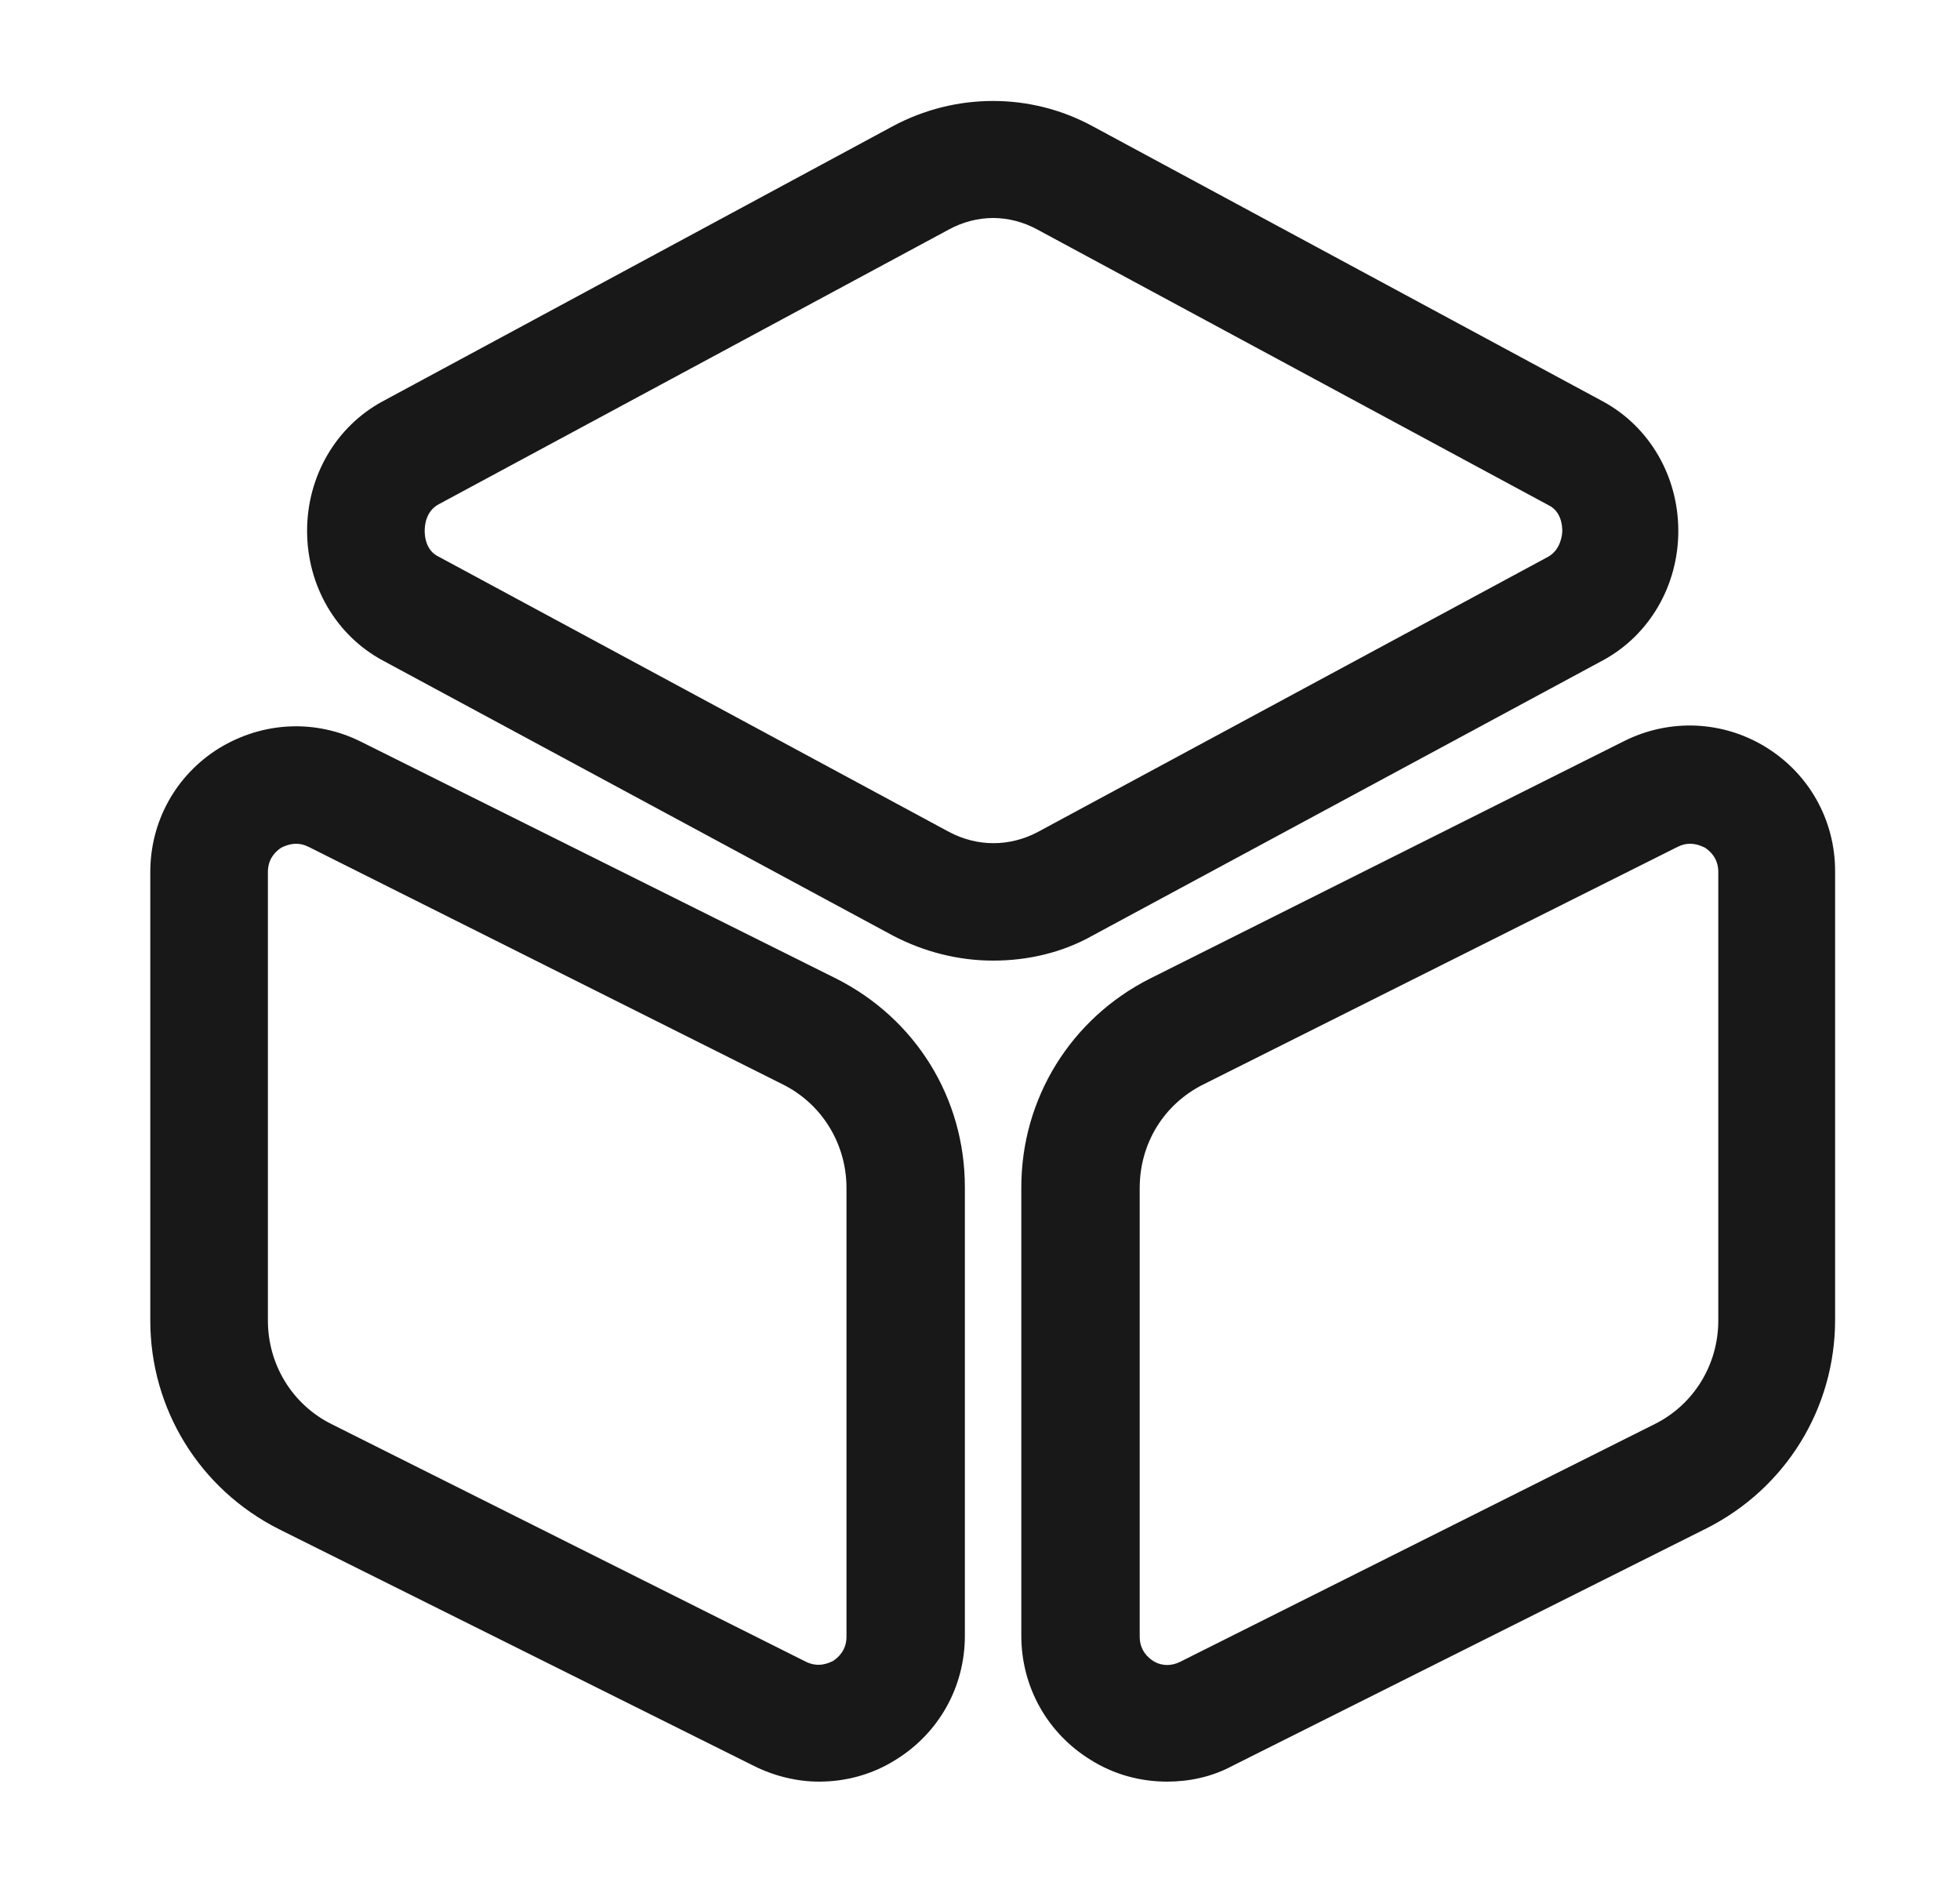
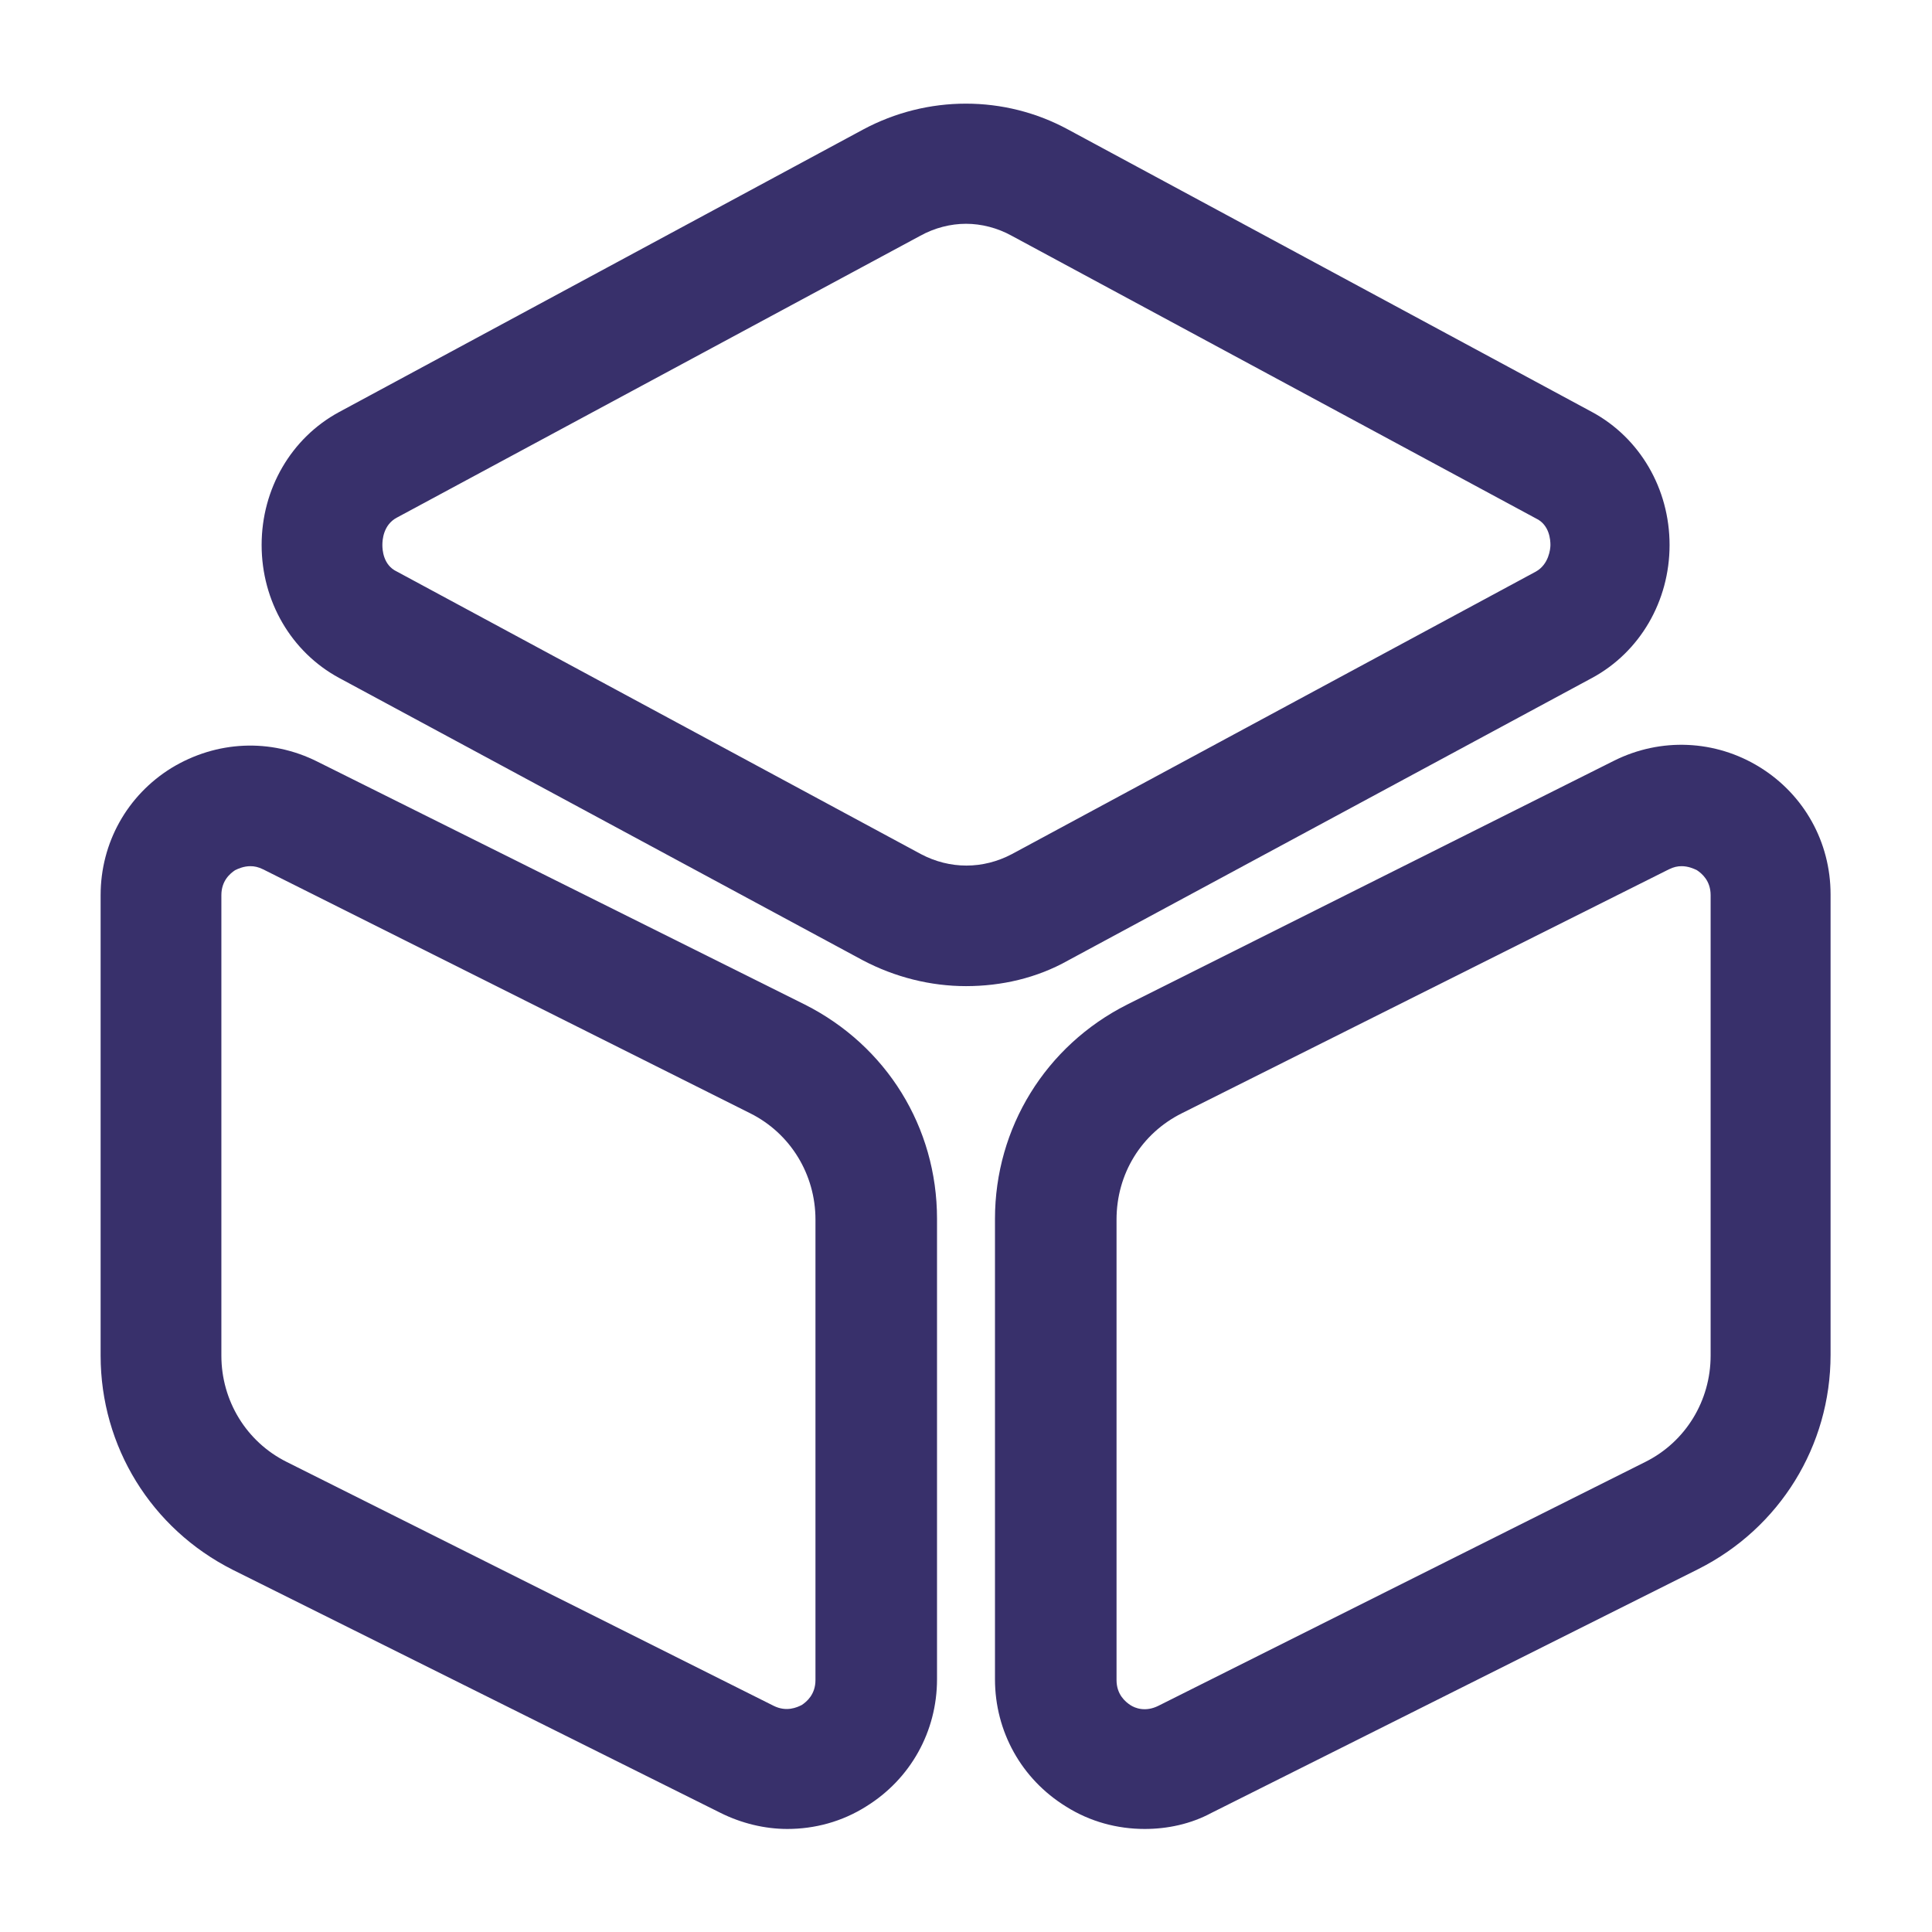
- <svg xmlns="http://www.w3.org/2000/svg" width="25" height="24" viewBox="0 0 25 24" fill="none">
-   <path d="M12.667 12.25C12.227 12.25 11.787 12.14 11.387 11.93L4.877 8.42C4.287 8.1 3.917 7.47 3.917 6.77C3.917 6.07 4.287 5.44 4.877 5.12L11.387 1.61C12.187 1.18 13.147 1.18 13.937 1.61L20.447 5.12C21.037 5.44 21.407 6.07 21.407 6.77C21.407 7.47 21.037 8.1 20.447 8.42L13.937 11.93C13.547 12.15 13.107 12.25 12.667 12.25ZM12.667 2.78C12.477 2.78 12.277 2.83 12.097 2.93L5.597 6.43C5.427 6.52 5.417 6.71 5.417 6.77C5.417 6.83 5.427 7.02 5.597 7.1L12.107 10.61C12.467 10.8 12.877 10.8 13.237 10.61L19.747 7.1C19.907 7.01 19.927 6.82 19.927 6.77C19.927 6.71 19.917 6.52 19.747 6.44L13.237 2.93C13.057 2.83 12.857 2.78 12.667 2.78Z" fill="#181818" />
-   <path d="M10.447 22.72C10.167 22.72 9.877 22.65 9.617 22.52L3.557 19.5C2.547 18.99 1.917 17.97 1.917 16.84V11.12C1.917 10.47 2.247 9.88 2.797 9.54C3.357 9.2 4.027 9.17 4.607 9.46L10.667 12.48C11.677 12.99 12.307 14 12.307 15.14V20.86C12.307 21.51 11.977 22.1 11.427 22.44C11.127 22.63 10.787 22.72 10.447 22.72ZM3.777 10.76C3.697 10.76 3.627 10.79 3.587 10.81C3.527 10.85 3.417 10.94 3.417 11.12V16.84C3.417 17.4 3.727 17.91 4.227 18.16L10.277 21.19C10.437 21.27 10.567 21.21 10.627 21.18C10.687 21.14 10.797 21.05 10.797 20.87V15.15C10.797 14.59 10.487 14.08 9.987 13.83L3.937 10.8C3.877 10.77 3.827 10.76 3.777 10.76Z" fill="#181818" />
-   <path d="M14.887 22.72C14.547 22.72 14.207 22.63 13.907 22.44C13.357 22.1 13.027 21.51 13.027 20.86V15.14C13.027 14.01 13.657 12.99 14.667 12.48L20.717 9.45C21.297 9.16 21.977 9.19 22.527 9.53C23.077 9.87 23.407 10.46 23.407 11.11V16.83C23.407 17.96 22.777 18.98 21.767 19.49L15.717 22.52C15.457 22.66 15.167 22.72 14.887 22.72ZM21.557 10.76C21.507 10.76 21.457 10.77 21.397 10.8L15.347 13.83C14.847 14.08 14.537 14.58 14.537 15.15V20.87C14.537 21.05 14.647 21.14 14.707 21.18C14.767 21.22 14.897 21.27 15.057 21.19L21.107 18.16C21.607 17.91 21.917 17.4 21.917 16.84V11.12C21.917 10.94 21.807 10.85 21.747 10.81C21.707 10.79 21.637 10.76 21.557 10.76Z" fill="#181818" />
+ <svg xmlns="http://www.w3.org/2000/svg" width="24" height="24" viewBox="0 0 24 24" fill="none">
+   <path d="M12 12.25C11.56 12.25 11.12 12.14 10.72 11.93L4.21 8.42C3.62 8.1 3.25 7.47 3.25 6.77C3.25 6.07 3.62 5.44 4.21 5.12L10.72 1.61C11.52 1.18 12.48 1.18 13.27 1.61L19.78 5.12C20.37 5.44 20.74 6.07 20.74 6.77C20.74 7.47 20.37 8.1 19.78 8.42L13.27 11.93C12.88 12.15 12.44 12.25 12 12.25ZM12 2.78C11.81 2.78 11.61 2.83 11.43 2.93L4.93 6.43C4.76 6.52 4.75 6.71 4.75 6.77C4.75 6.83 4.76 7.02 4.93 7.1L11.44 10.61C11.8 10.8 12.21 10.8 12.57 10.61L19.08 7.1C19.24 7.01 19.26 6.82 19.26 6.77C19.26 6.71 19.25 6.52 19.08 6.44L12.57 2.93C12.39 2.83 12.19 2.78 12 2.78Z" fill="#38306B" />
+   <path d="M9.78 22.72C9.5 22.72 9.21 22.65 8.95 22.52L2.89 19.5C1.88 18.99 1.25 17.97 1.25 16.84V11.12C1.25 10.47 1.58 9.88 2.13 9.54C2.69 9.2 3.36 9.17 3.94 9.46L10 12.48C11.01 12.99 11.64 14 11.64 15.14V20.86C11.64 21.51 11.31 22.1 10.76 22.44C10.46 22.63 10.12 22.72 9.78 22.72ZM3.11 10.76C3.03 10.76 2.96 10.79 2.92 10.81C2.86 10.85 2.75 10.94 2.75 11.12V16.84C2.75 17.4 3.06 17.91 3.56 18.16L9.61 21.19C9.77 21.27 9.9 21.21 9.96 21.18C10.02 21.14 10.13 21.05 10.13 20.87V15.15C10.13 14.59 9.82 14.08 9.32 13.83L3.27 10.8C3.21 10.77 3.16 10.76 3.11 10.76Z" fill="#38306B" />
+   <path d="M14.22 22.72C13.88 22.72 13.54 22.63 13.24 22.44C12.69 22.1 12.36 21.51 12.36 20.86V15.14C12.36 14.01 12.99 12.99 14 12.48L20.05 9.45C20.63 9.16 21.31 9.19 21.86 9.53C22.41 9.87 22.74 10.46 22.74 11.11V16.83C22.74 17.96 22.11 18.98 21.1 19.49L15.05 22.52C14.79 22.66 14.5 22.72 14.22 22.72ZM20.89 10.76C20.84 10.76 20.79 10.77 20.73 10.8L14.68 13.83C14.18 14.08 13.87 14.58 13.87 15.15V20.87C13.87 21.05 13.98 21.14 14.04 21.18C14.1 21.22 14.23 21.27 14.39 21.19L20.44 18.16C20.94 17.91 21.25 17.4 21.25 16.84V11.12C21.25 10.94 21.14 10.85 21.08 10.81C21.04 10.79 20.97 10.76 20.89 10.76Z" fill="#38306B" />
</svg>
